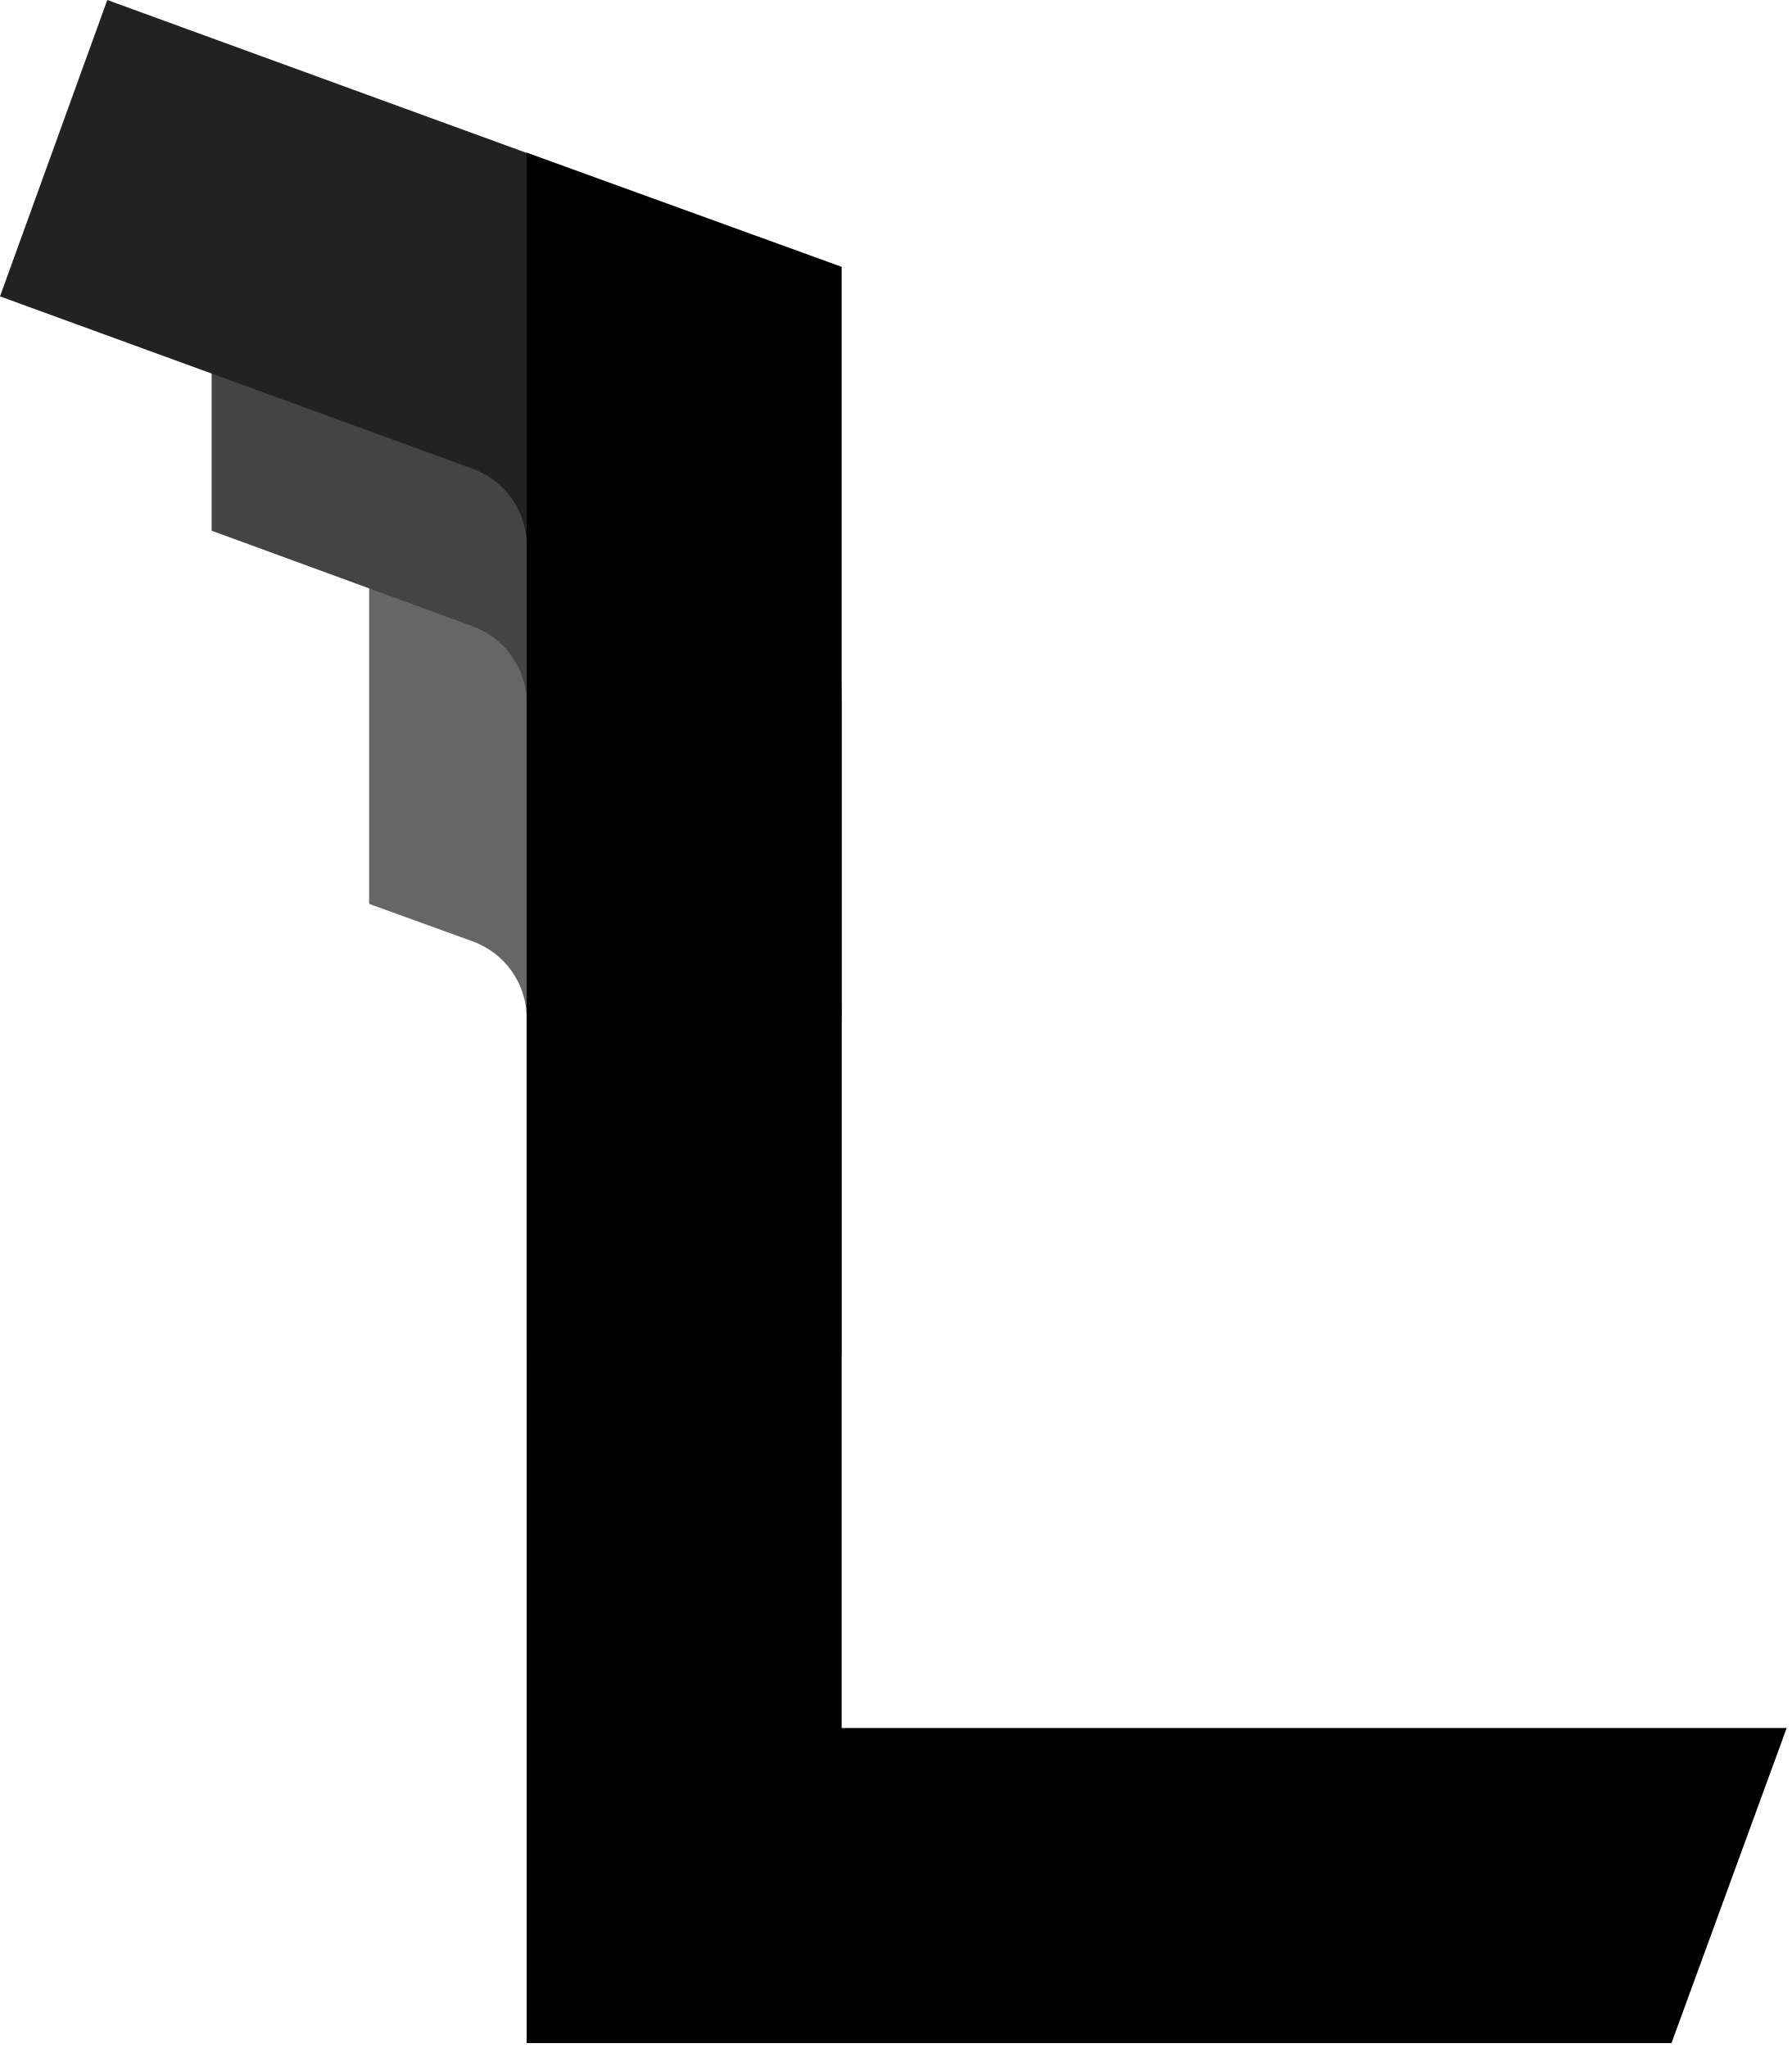
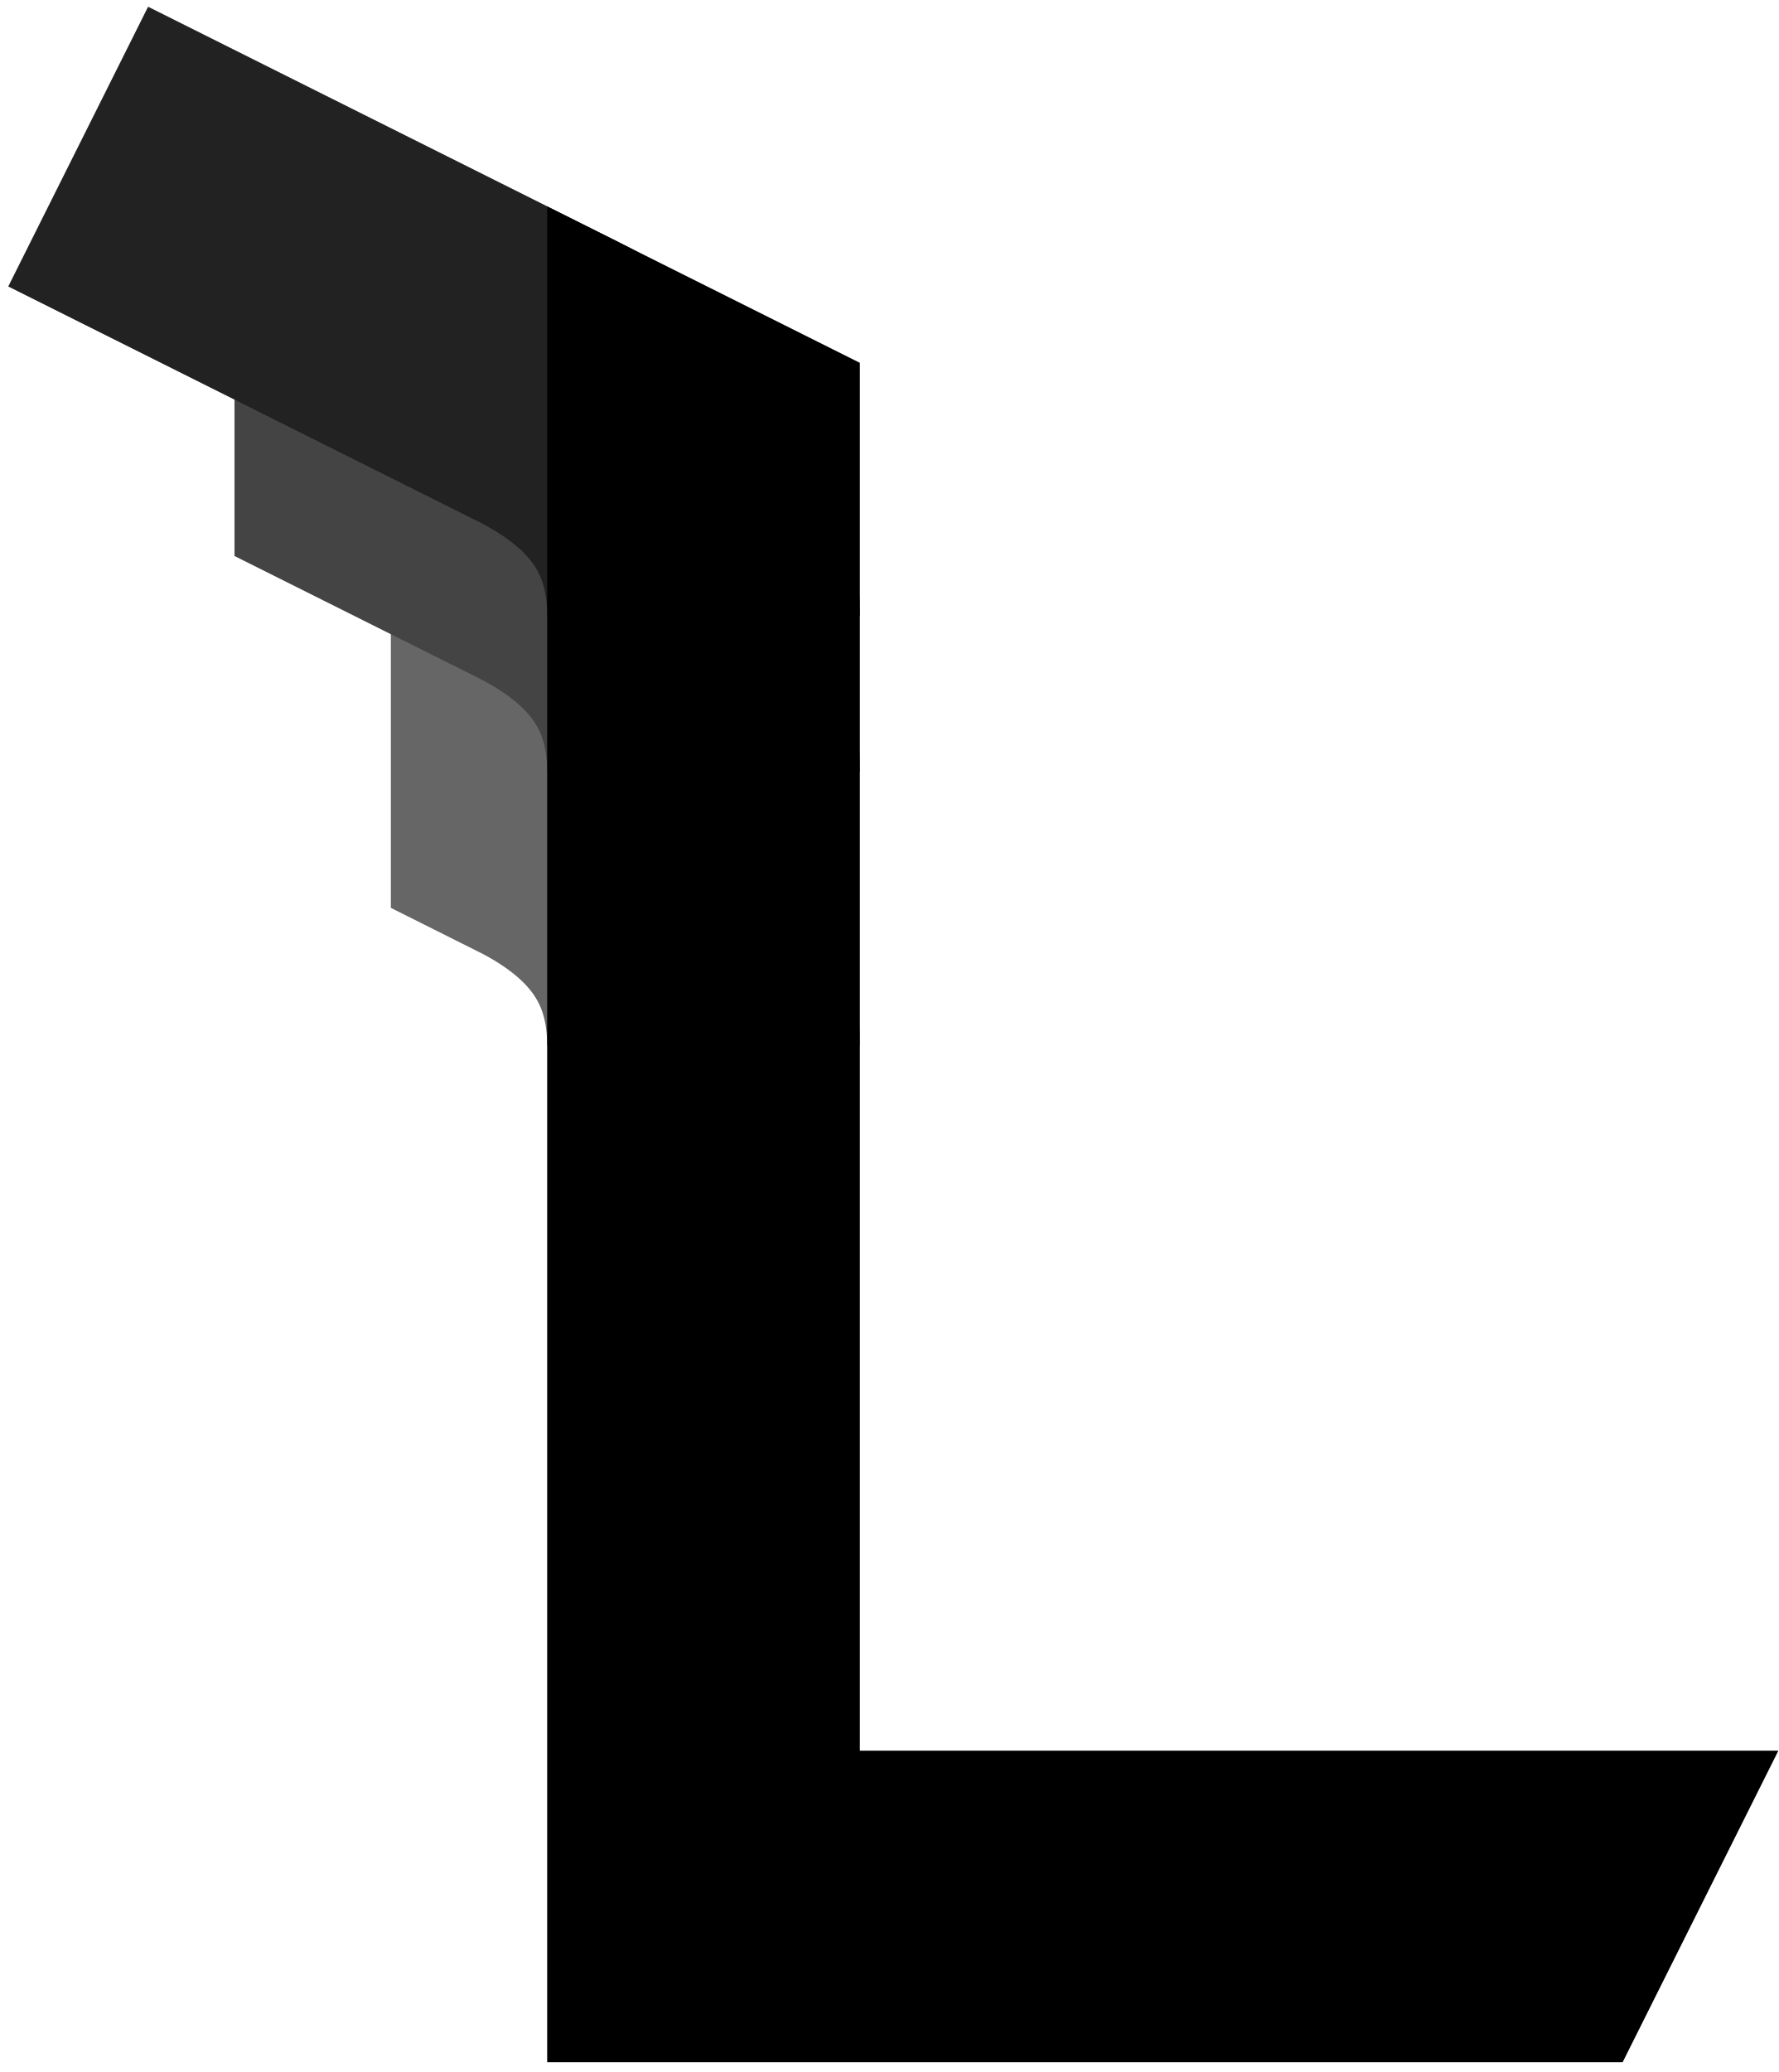
- <svg xmlns="http://www.w3.org/2000/svg" viewBox="0 0 182 208">
-   <path fill="#666" d="M85.5 137.5h-32v-34.1c0-3.5-2.2-6.6-5.5-7.8l-10.5-3.8V26.7h32v44.6c9.9 7.5 16 19.3 16 32.1v34.1z" />
-   <path fill="#444" d="M85.5 103.4h-32v-32c0-3.5-2.2-6.6-5.5-7.8l-26.5-9.7V26.7h32v4.8l5.5 2c15.9 5.8 26.5 21 26.5 37.9v32z" />
-   <path fill="#222" d="M85.5 71.4h-32v-16c0-3.5-2.2-6.6-5.5-7.8L0 30.1 10.9 0l48 17.5c15.9 5.8 26.5 21 26.5 37.9v16z" />
-   <path d="M181.5 175.5l-11.7 32H53.5v-192l32 11.6v148.4z" />
+ <svg xmlns="http://www.w3.org/2000/svg" viewBox="-8 -15 182 212">
+   <clipPath id="mm">
+     <path d="m48,6.125l32,16,0,142,94,0-16,32,-120,0 z" />
+   </clipPath>
+   <path d="M48,40l0,20,0,8q16,8,16,24" fill="none" stroke-width="32" stroke="#666666" />
+   <path d="M32,16l0,16,16,8q16,8,16,24" fill="none" stroke-width="32" stroke="#444444" />
+   <path d="M0,0l48,24q16,8,16,24" fill="none" stroke-width="32" stroke="#222222" />
+   <path d="m64,6.125L64,180l110,0" fill="none" stroke-width="32" stroke="#000000" clip-path="url(#mm)" />
</svg>
